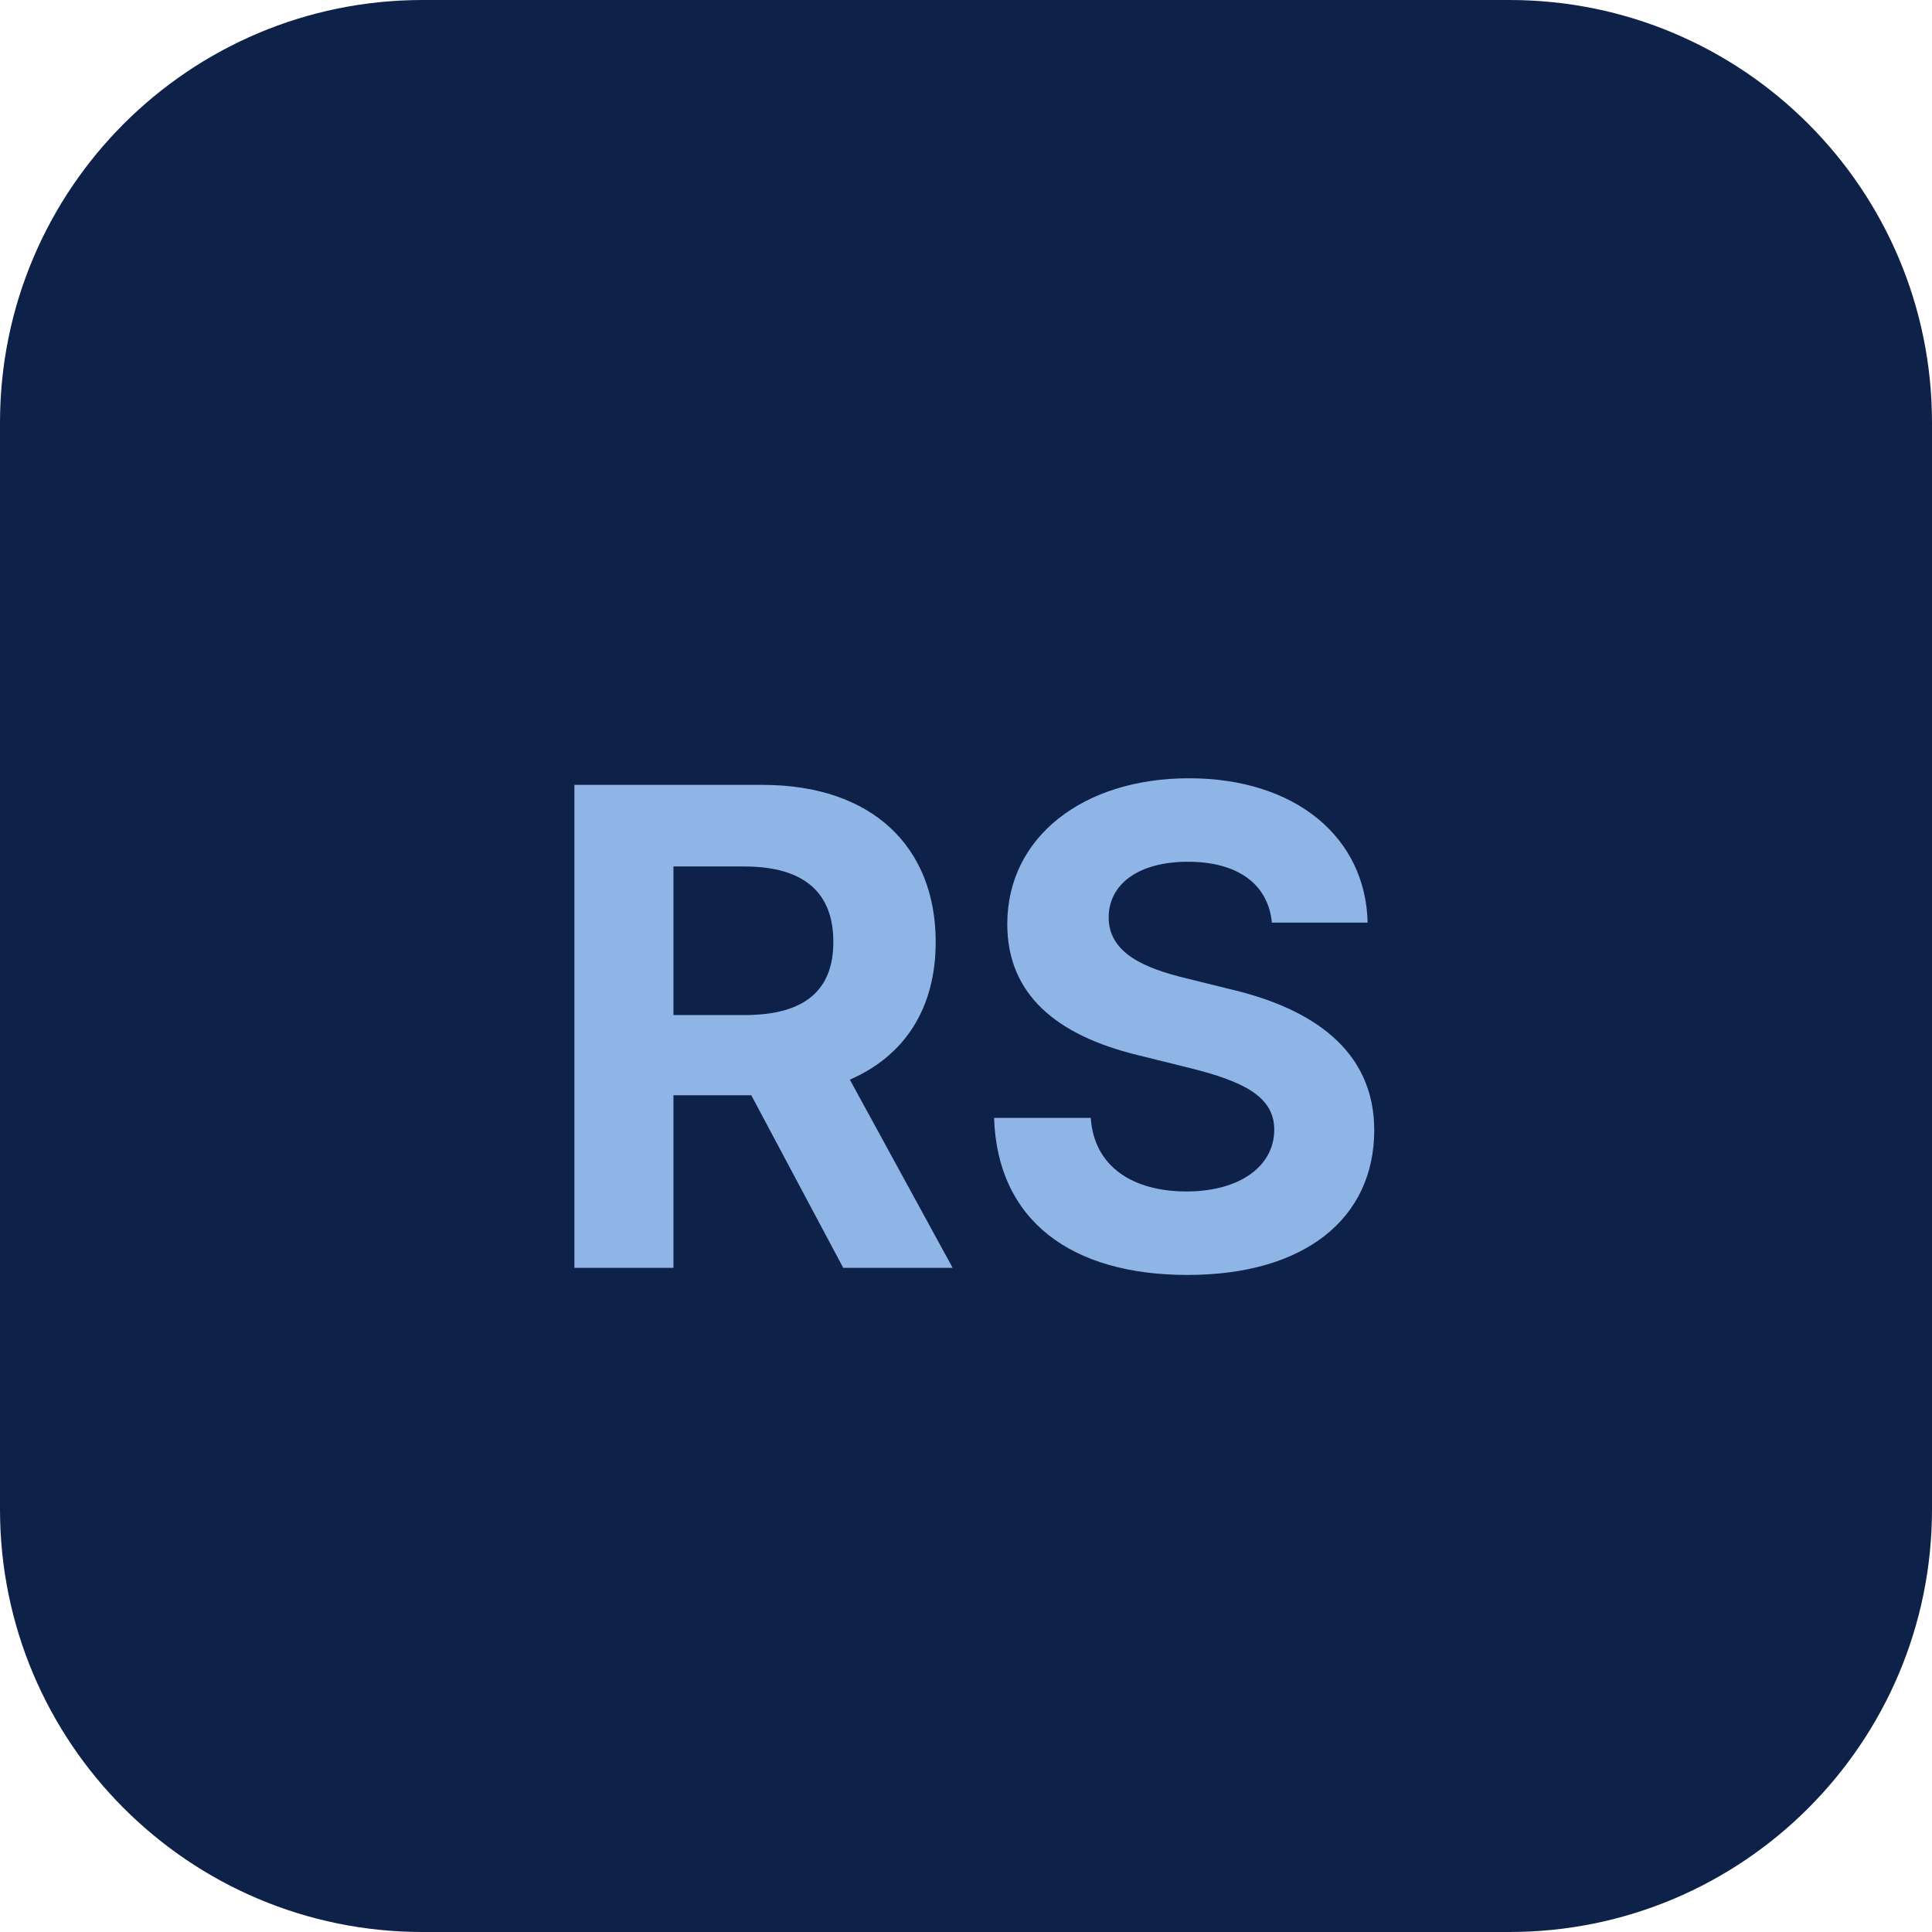
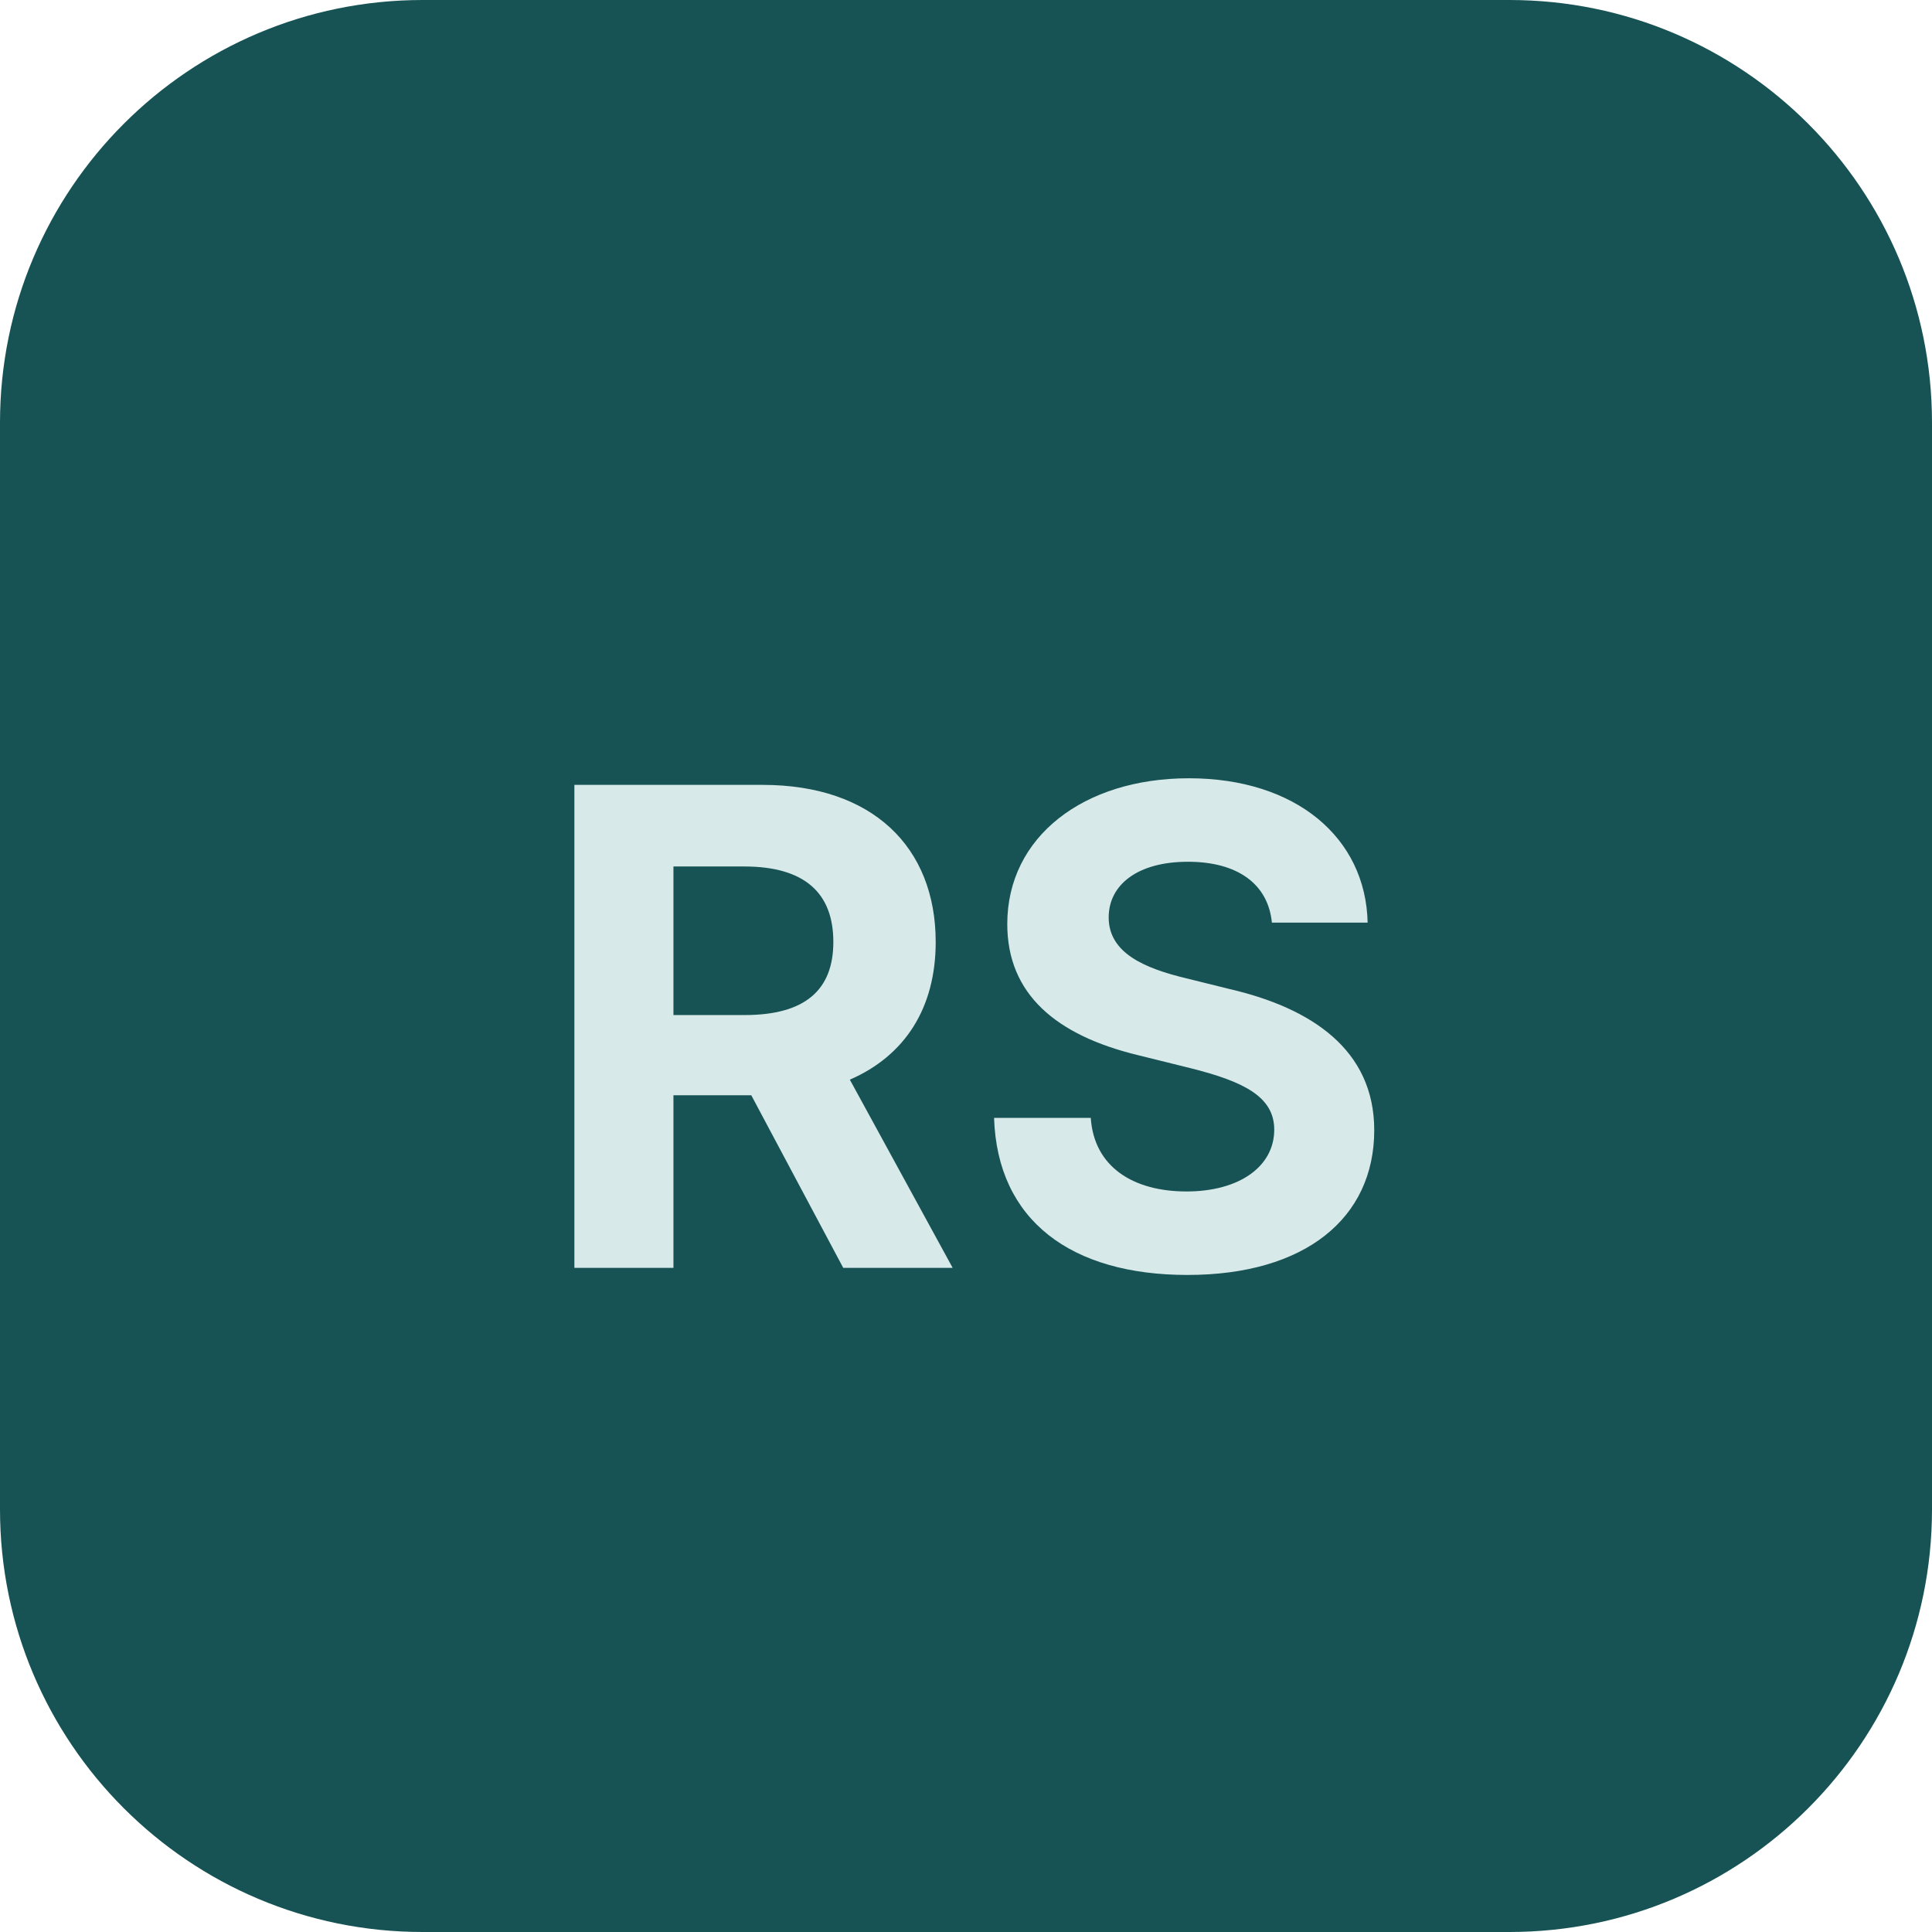
<svg xmlns="http://www.w3.org/2000/svg" viewBox="0 0 64 64">
-   <rect width="64" height="64" rx="14" fill="#0d2149" />
-   <text x="32" y="42" text-anchor="middle" font-family="Inter, system-ui, sans-serif" font-size="22" font-weight="700" fill="#8fb4e6">RS</text>
+   <rect width="64" height="64" rx="14" fill="#175354" />
+   <text x="32" y="42" text-anchor="middle" font-family="Inter, system-ui, sans-serif" font-size="22" font-weight="700" fill="#d8e9e9">RS</text>
</svg>
